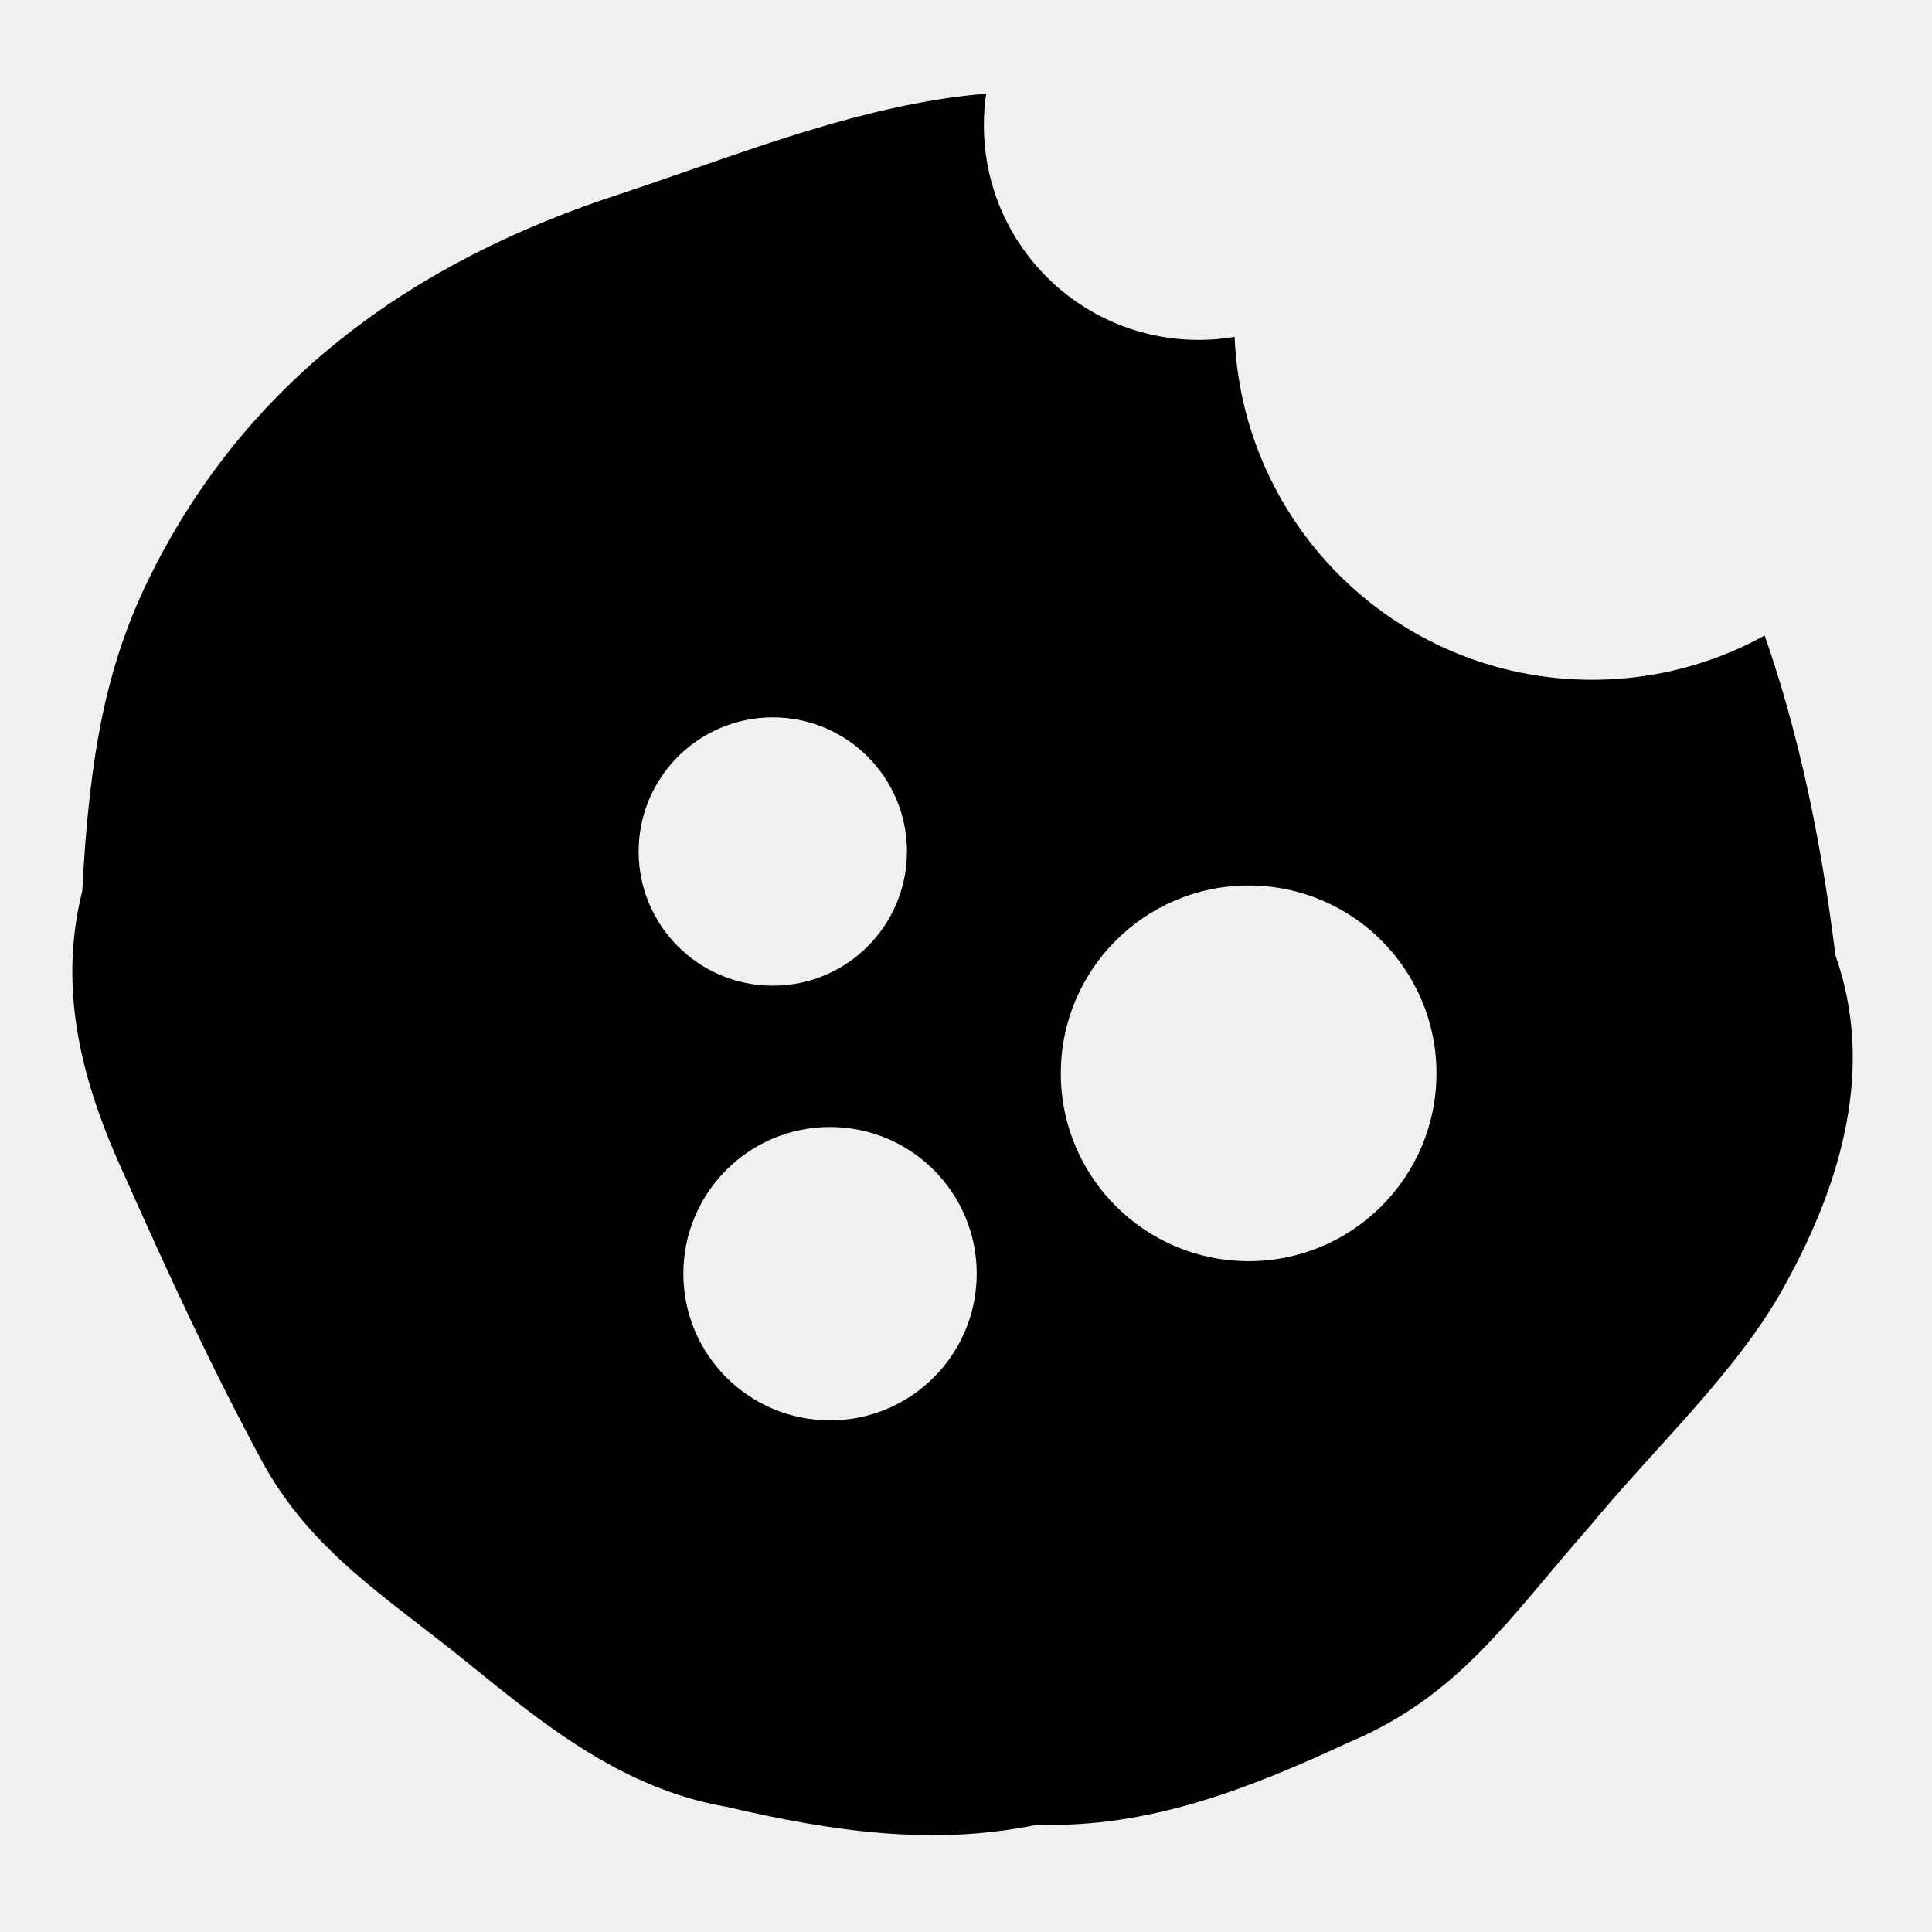
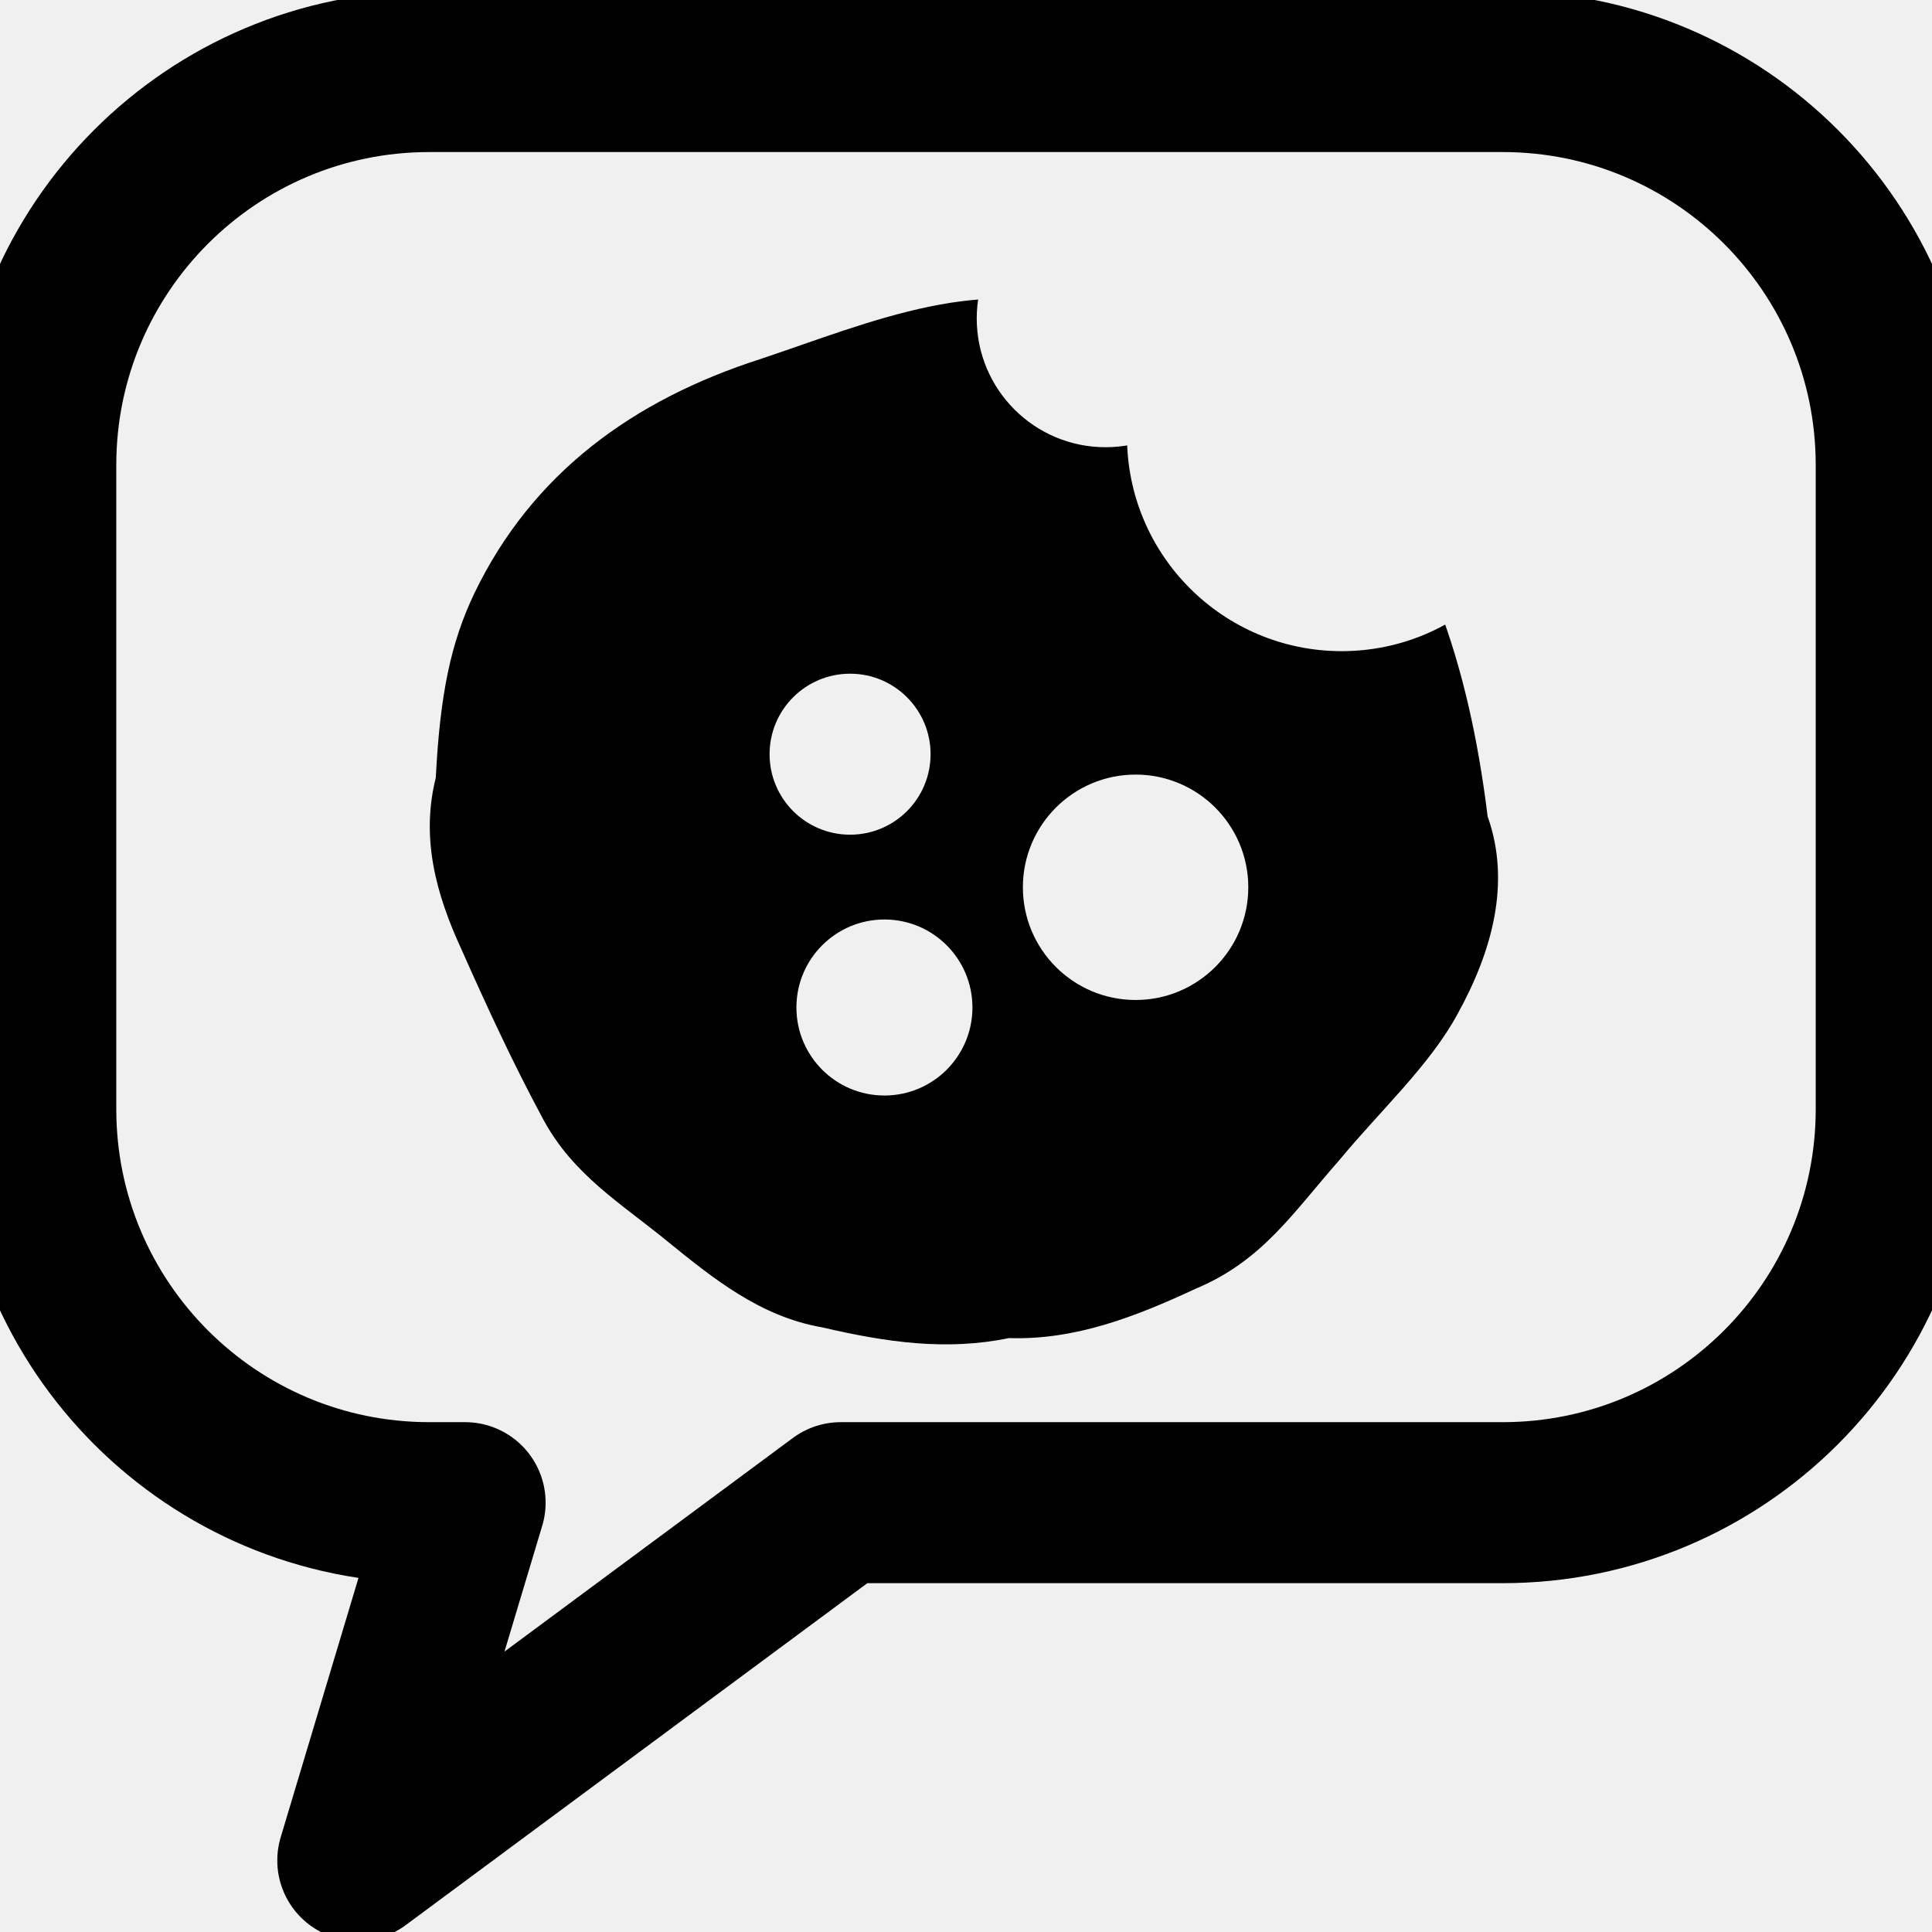
<svg xmlns="http://www.w3.org/2000/svg" viewBox="5 5 54 54">
  <defs>
    <mask id="cutout-mask" maskUnits="userSpaceOnUse" x="0" y="0" width="64" height="64">
      <rect width="64" height="64" fill="white" />
      <circle cx="49.5" cy="14" r="10" fill="black" />
      <circle cx="38.5" cy="8.5" r="6" fill="black" />
      <circle cx="26.6" cy="28.8" r="3.75" fill="black" />
      <circle cx="39.9" cy="35" r="5.25" fill="black" />
      <circle cx="28.2" cy="40.6" r="4.1" fill="black" />
    </mask>
  </defs>
-   <path d="M56.3 31.7 C57.4 34.8 56.5 38 54.9 40.9 C53.6 43.3 51.3 45.4 49.4 47.7 C47.2 50.2 45.8 52.4 42.7 53.7 C39.9 55 37.1 56.1 34 56 C31.1 56.6 28.3 56.2 25.3 55.5 C22.4 55 20.2 53.2 18.1 51.5 C15.9 49.7 13.7 48.4 12.3 45.8 C10.9 43.2 9.7 40.6 8.5 37.9 C7.3 35.3 6.6 32.7 7.3 29.9 C7.5 26 8 23.6 9.1 21.3 C11.8 15.7 16.5 12.3 22.4 10.4 C27.5 8.7 33.1 6.2 38.2 8.5 C42.5 10.4 46.9 10.3 49.6 14.2 C53.4 18.9 55.4 24.4 56.3 31.7 Z" fill="currentColor" mask="url(#cutout-mask)" />
+   <path d="M17 7 H47 A11 11 0 0 1 58 18 V36 A11 11 0 0 1 47 47 H28.5 L15 57 L18 47 H17 A11 11 0 0 1 6 36 V18 A11 11 0 0 1 17 7 Z" fill="none" stroke="currentColor" stroke-width="4.5" stroke-linejoin="round" />
+   <g transform="translate(32 28) scale(0.6) translate(-32 -32)">
+     <path d="M56.3 31.7 C57.4 34.8 56.5 38 54.9 40.9 C53.6 43.3 51.3 45.4 49.4 47.7 C47.2 50.2 45.8 52.4 42.7 53.7 C39.9 55 37.1 56.1 34 56 C31.1 56.6 28.3 56.2 25.3 55.5 C22.4 55 20.2 53.2 18.1 51.5 C15.9 49.7 13.7 48.4 12.3 45.8 C10.9 43.2 9.7 40.6 8.5 37.9 C7.3 35.3 6.6 32.7 7.3 29.9 C7.5 26 8 23.6 9.1 21.3 C11.8 15.7 16.5 12.3 22.4 10.4 C27.5 8.7 33.1 6.2 38.2 8.5 C42.5 10.4 46.9 10.3 49.6 14.2 C53.4 18.9 55.4 24.4 56.3 31.7 Z" fill="currentColor" mask="url(#cutout-mask)" />
+   </g>
</svg>
